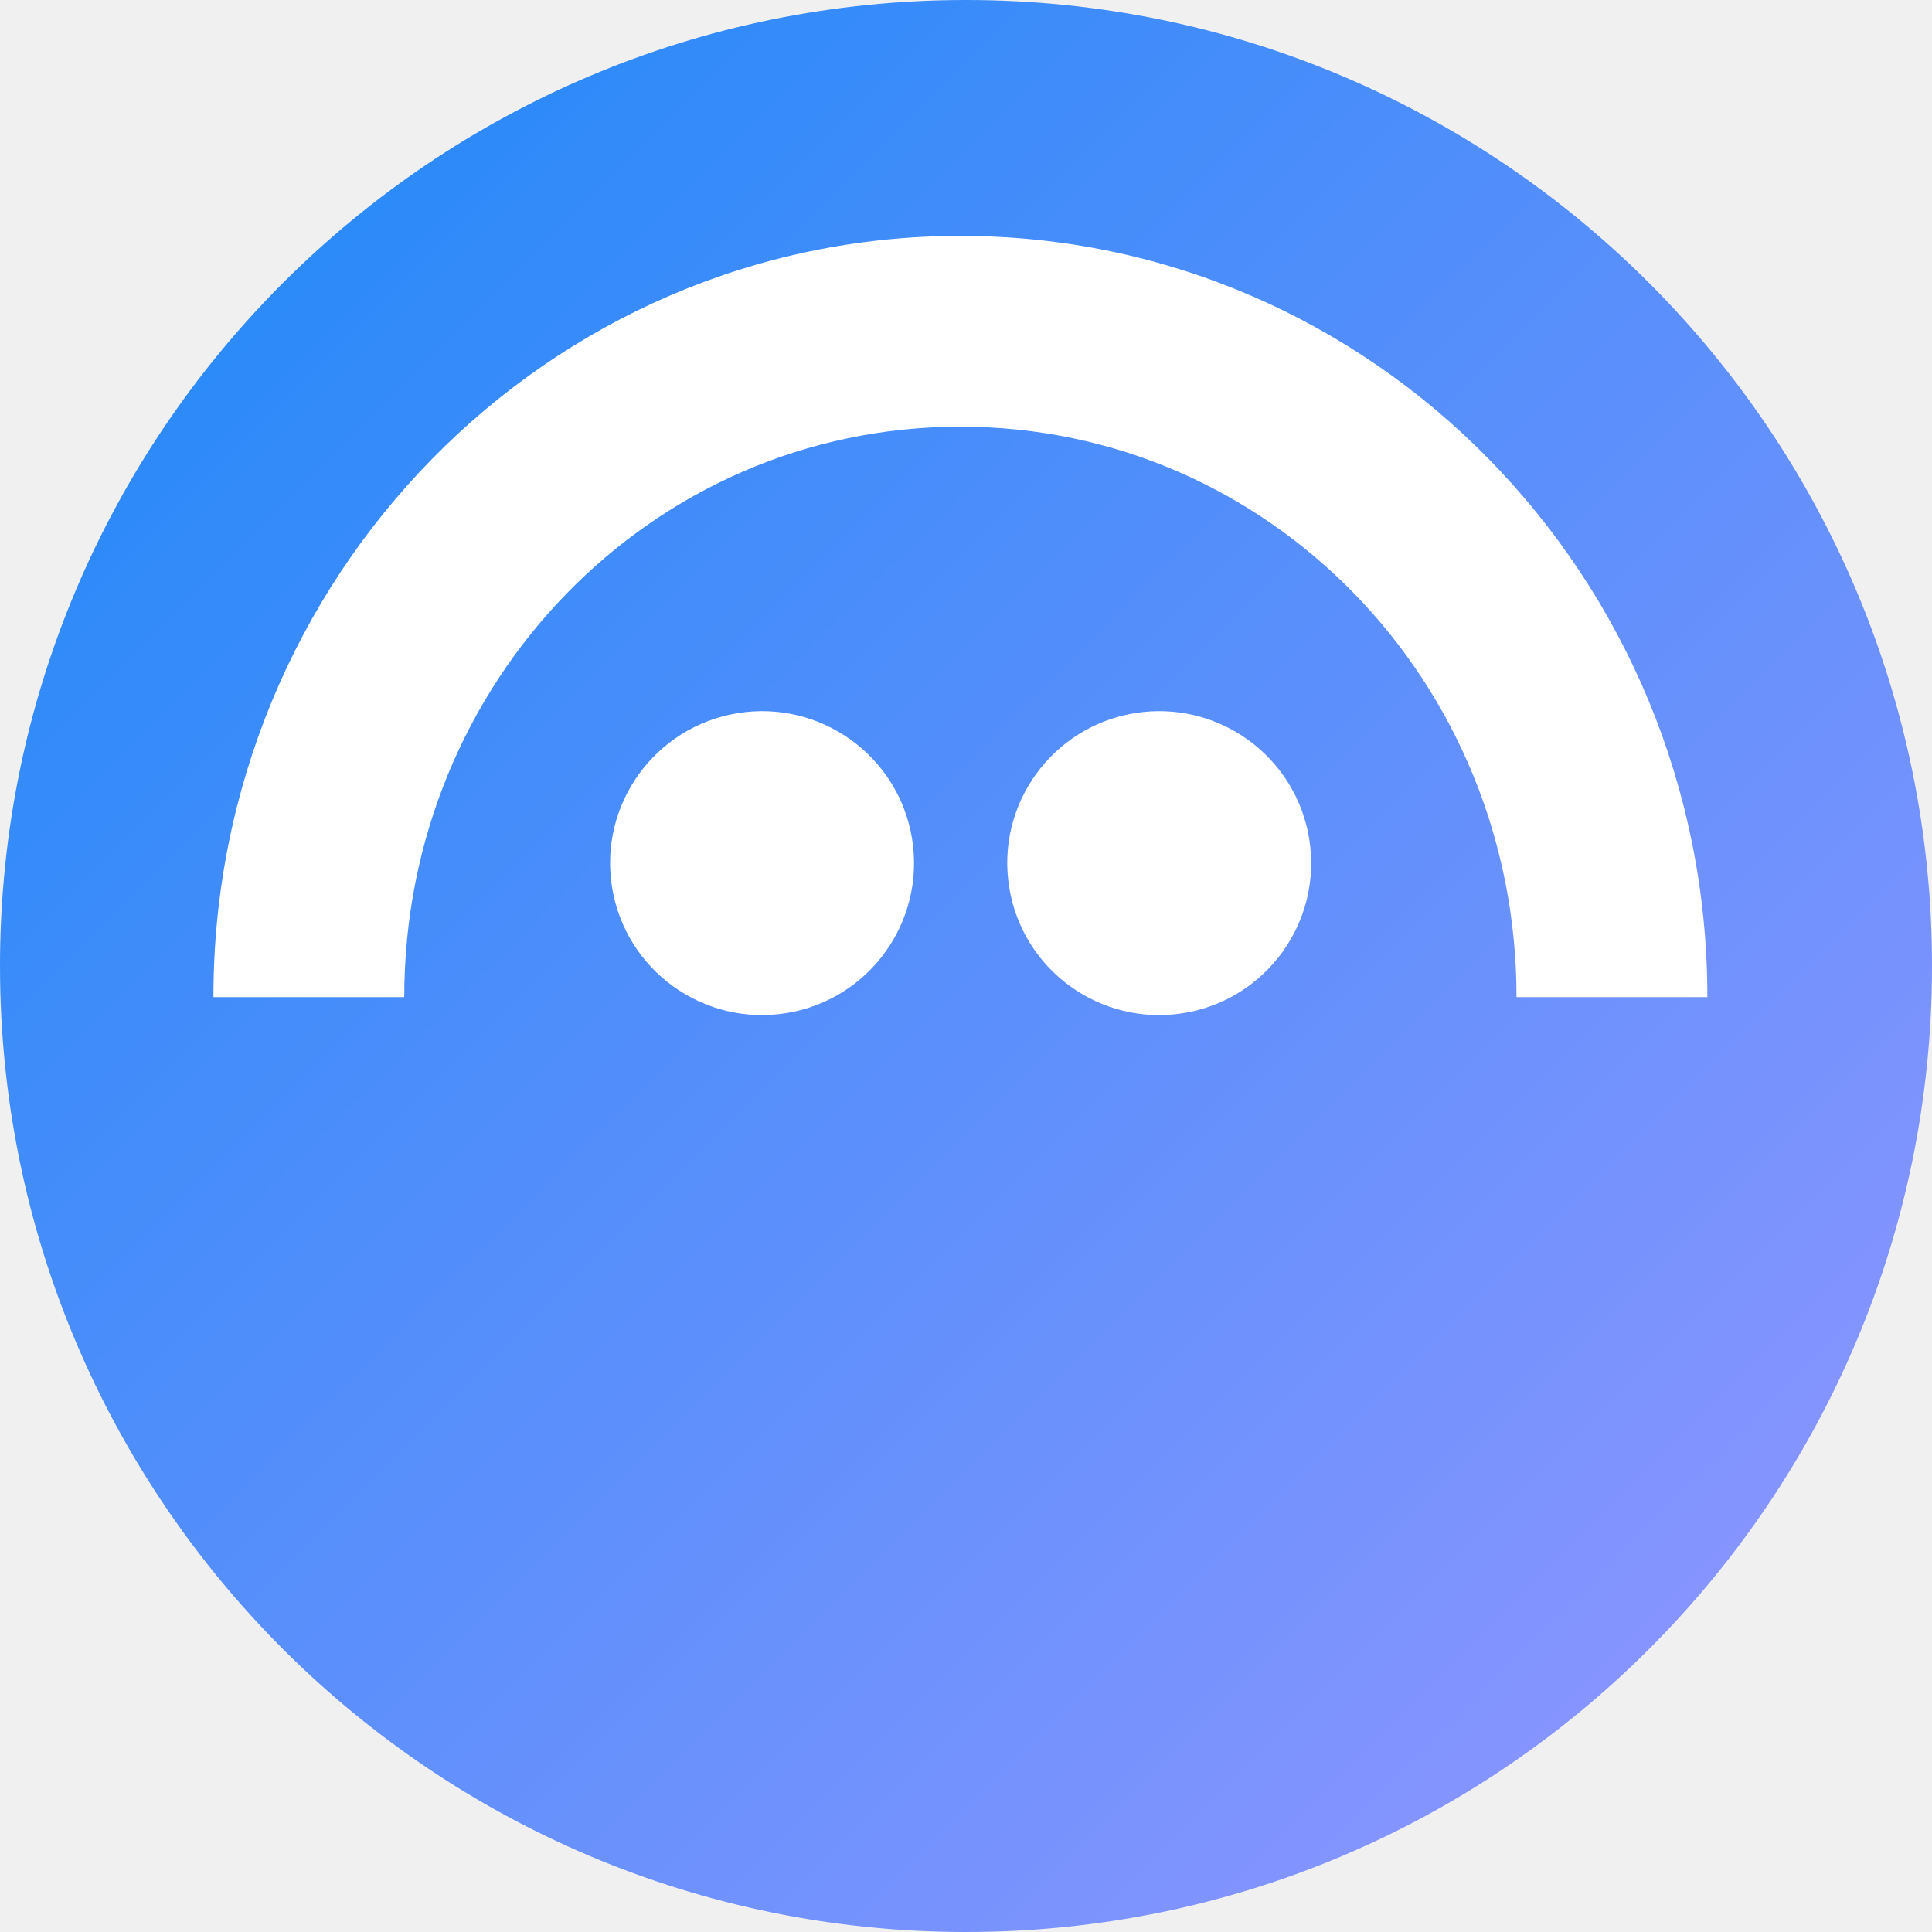
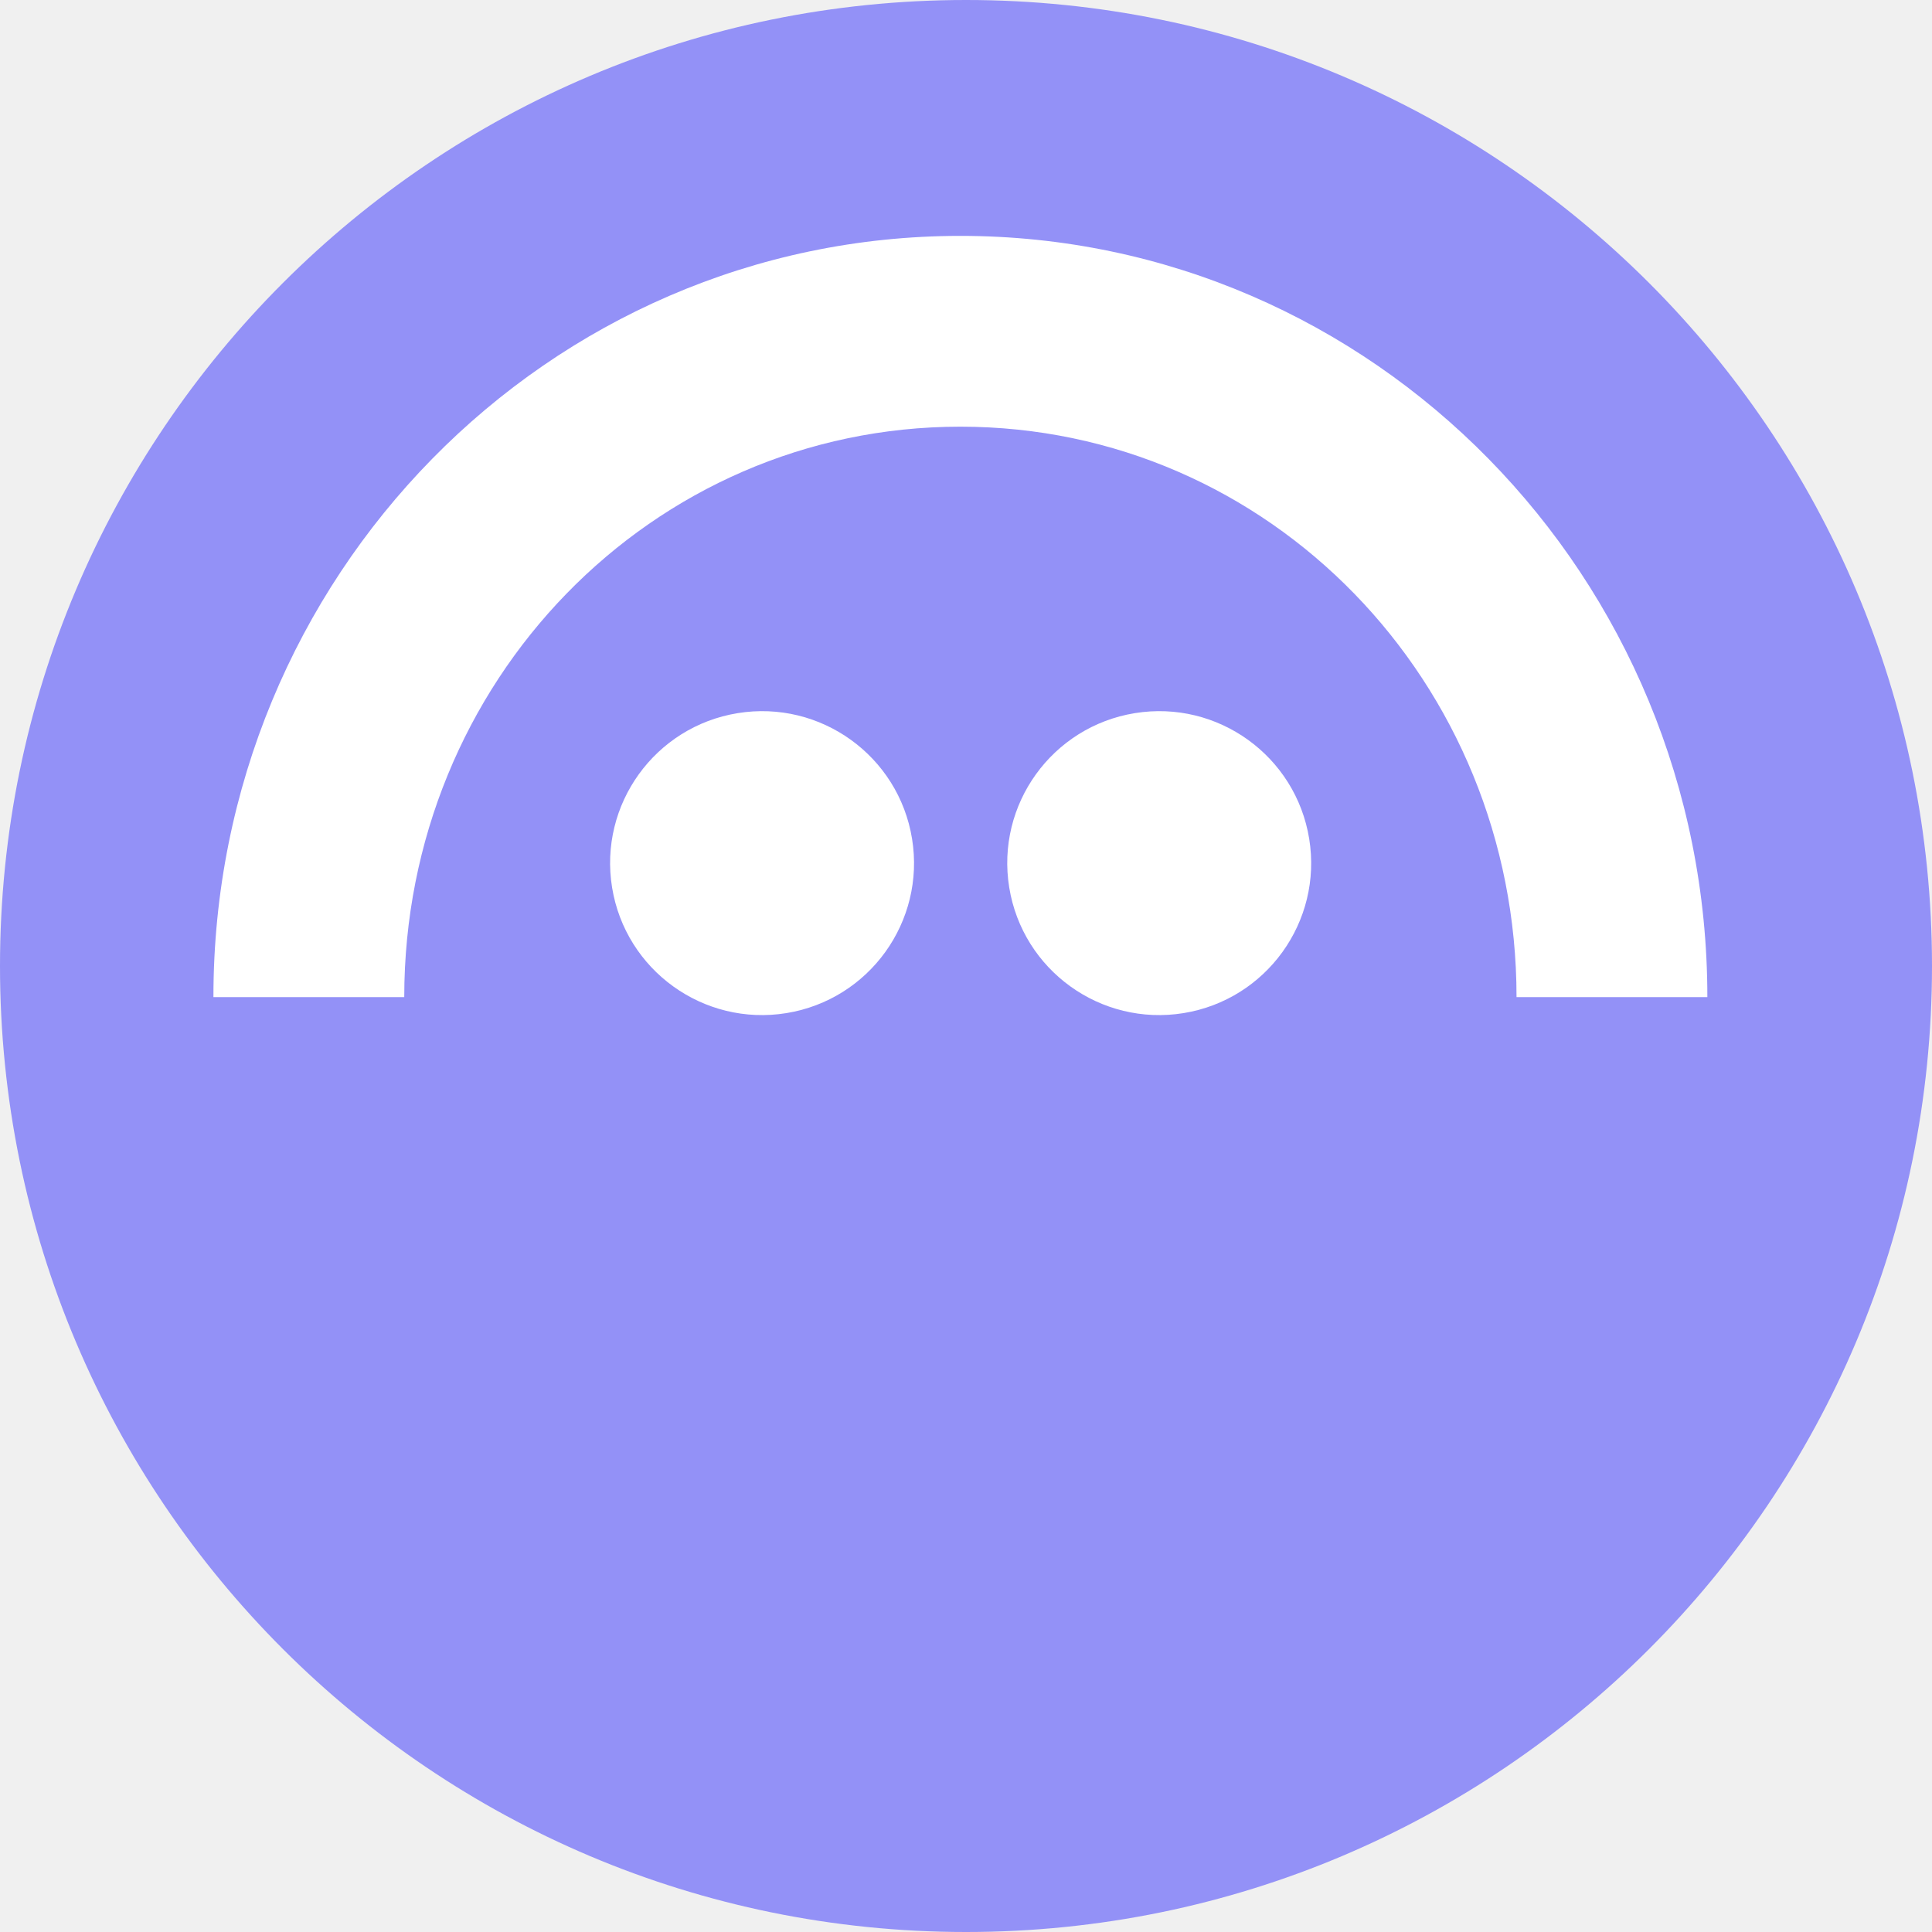
<svg xmlns="http://www.w3.org/2000/svg" width="254" height="254" viewBox="0 0 254 254" fill="none">
-   <defs>
-     <linearGradient id="aaveBg" x1="0" y1="0" x2="254" y2="254" gradientUnits="userSpaceOnUse">
-       <stop stop-color="#1A88F8" />
-       <stop offset="1" stop-color="#9896FF" />
-     </linearGradient>
-   </defs>
-   <circle cx="127" cy="127" r="127" fill="url(#aaveBg)" />
+   <circle cx="127" cy="127" r="127" fill="#9391F7" />
  <path d="M103.39 133.194c10.89-1.768 18.285-12.03 16.518-22.92-1.768-10.89-12.03-18.285-22.92-16.518-10.89 1.768-18.285 12.029-16.518 22.92 1.768 10.89 12.03 18.285 22.92 16.518Zm52.213 0c10.89-1.768 18.285-12.03 16.517-22.92-1.767-10.89-12.029-18.285-22.919-16.518-10.89 1.768-18.286 12.029-16.518 22.92 1.768 10.89 12.029 18.285 22.92 16.518Z" fill="#fff" />
  <path d="M126.262 31.012c-54.241 0-98.218 44.814-98.203 100.077h25.088c0-41.415 32.475-74.994 73.115-74.994 40.64 0 73.116 33.579 73.116 74.994h25.088c.009-55.263-43.967-100.077-98.204-100.077Z" fill="#fff" />
</svg>
